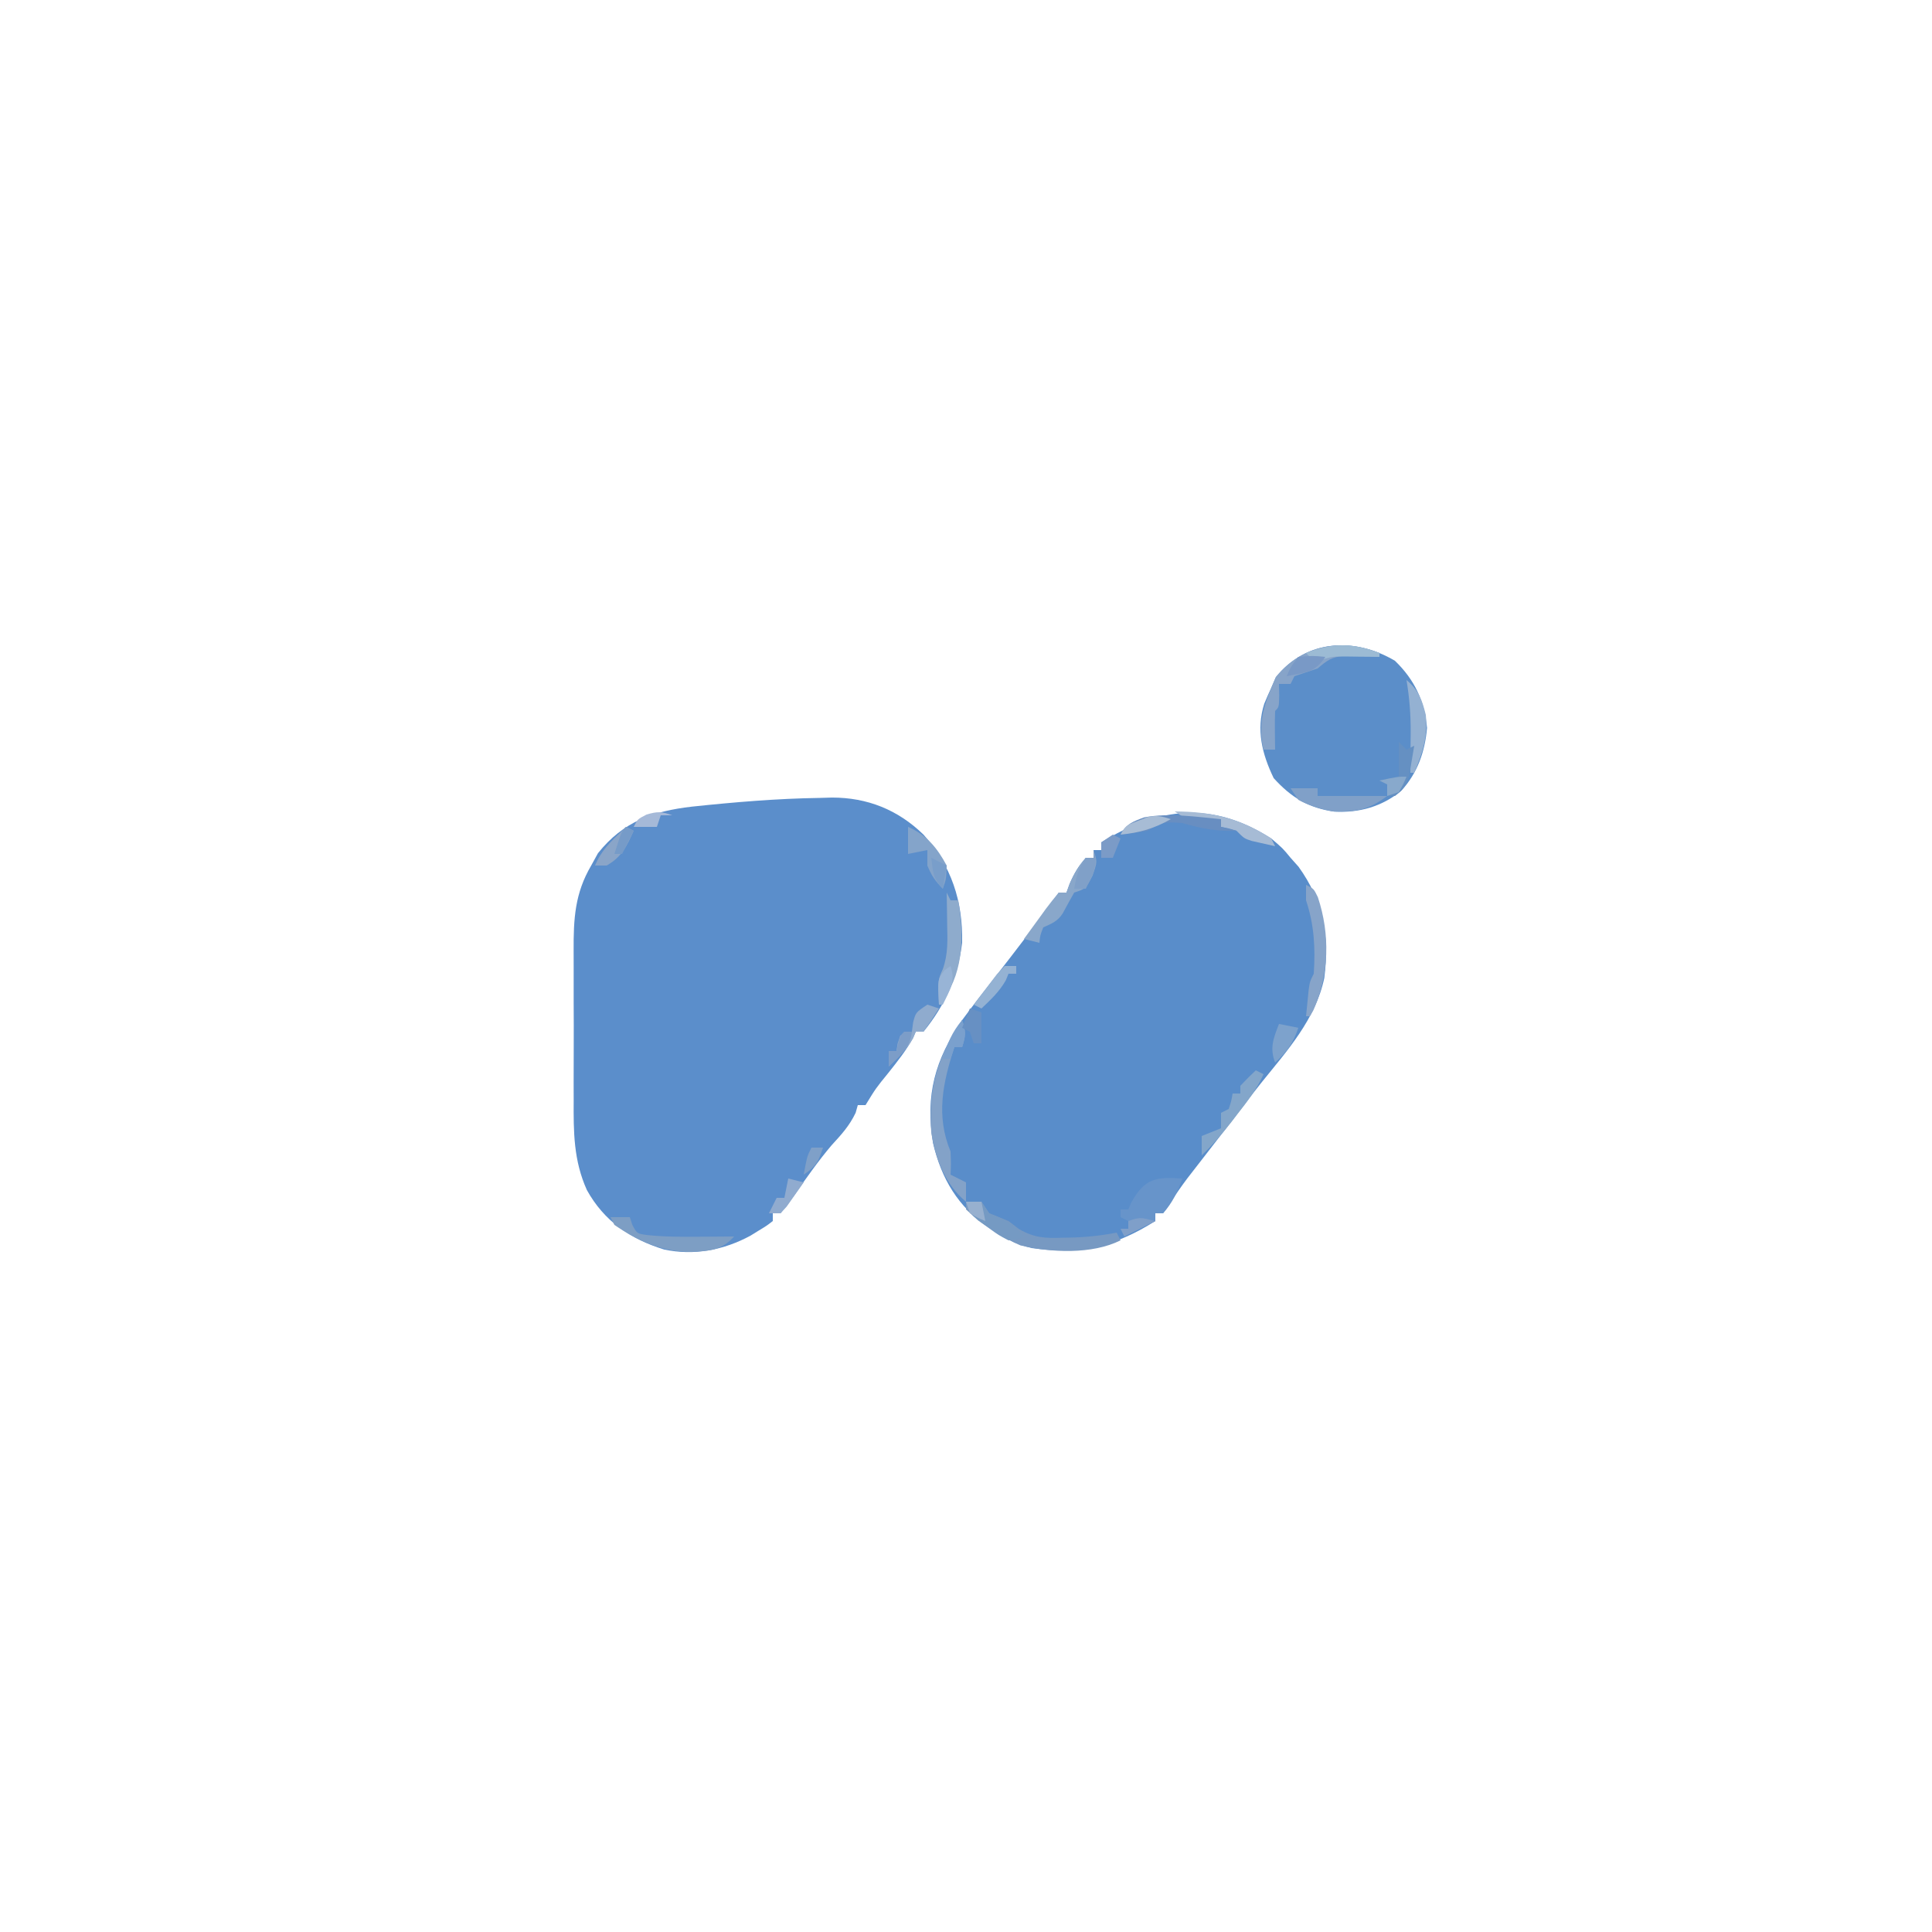
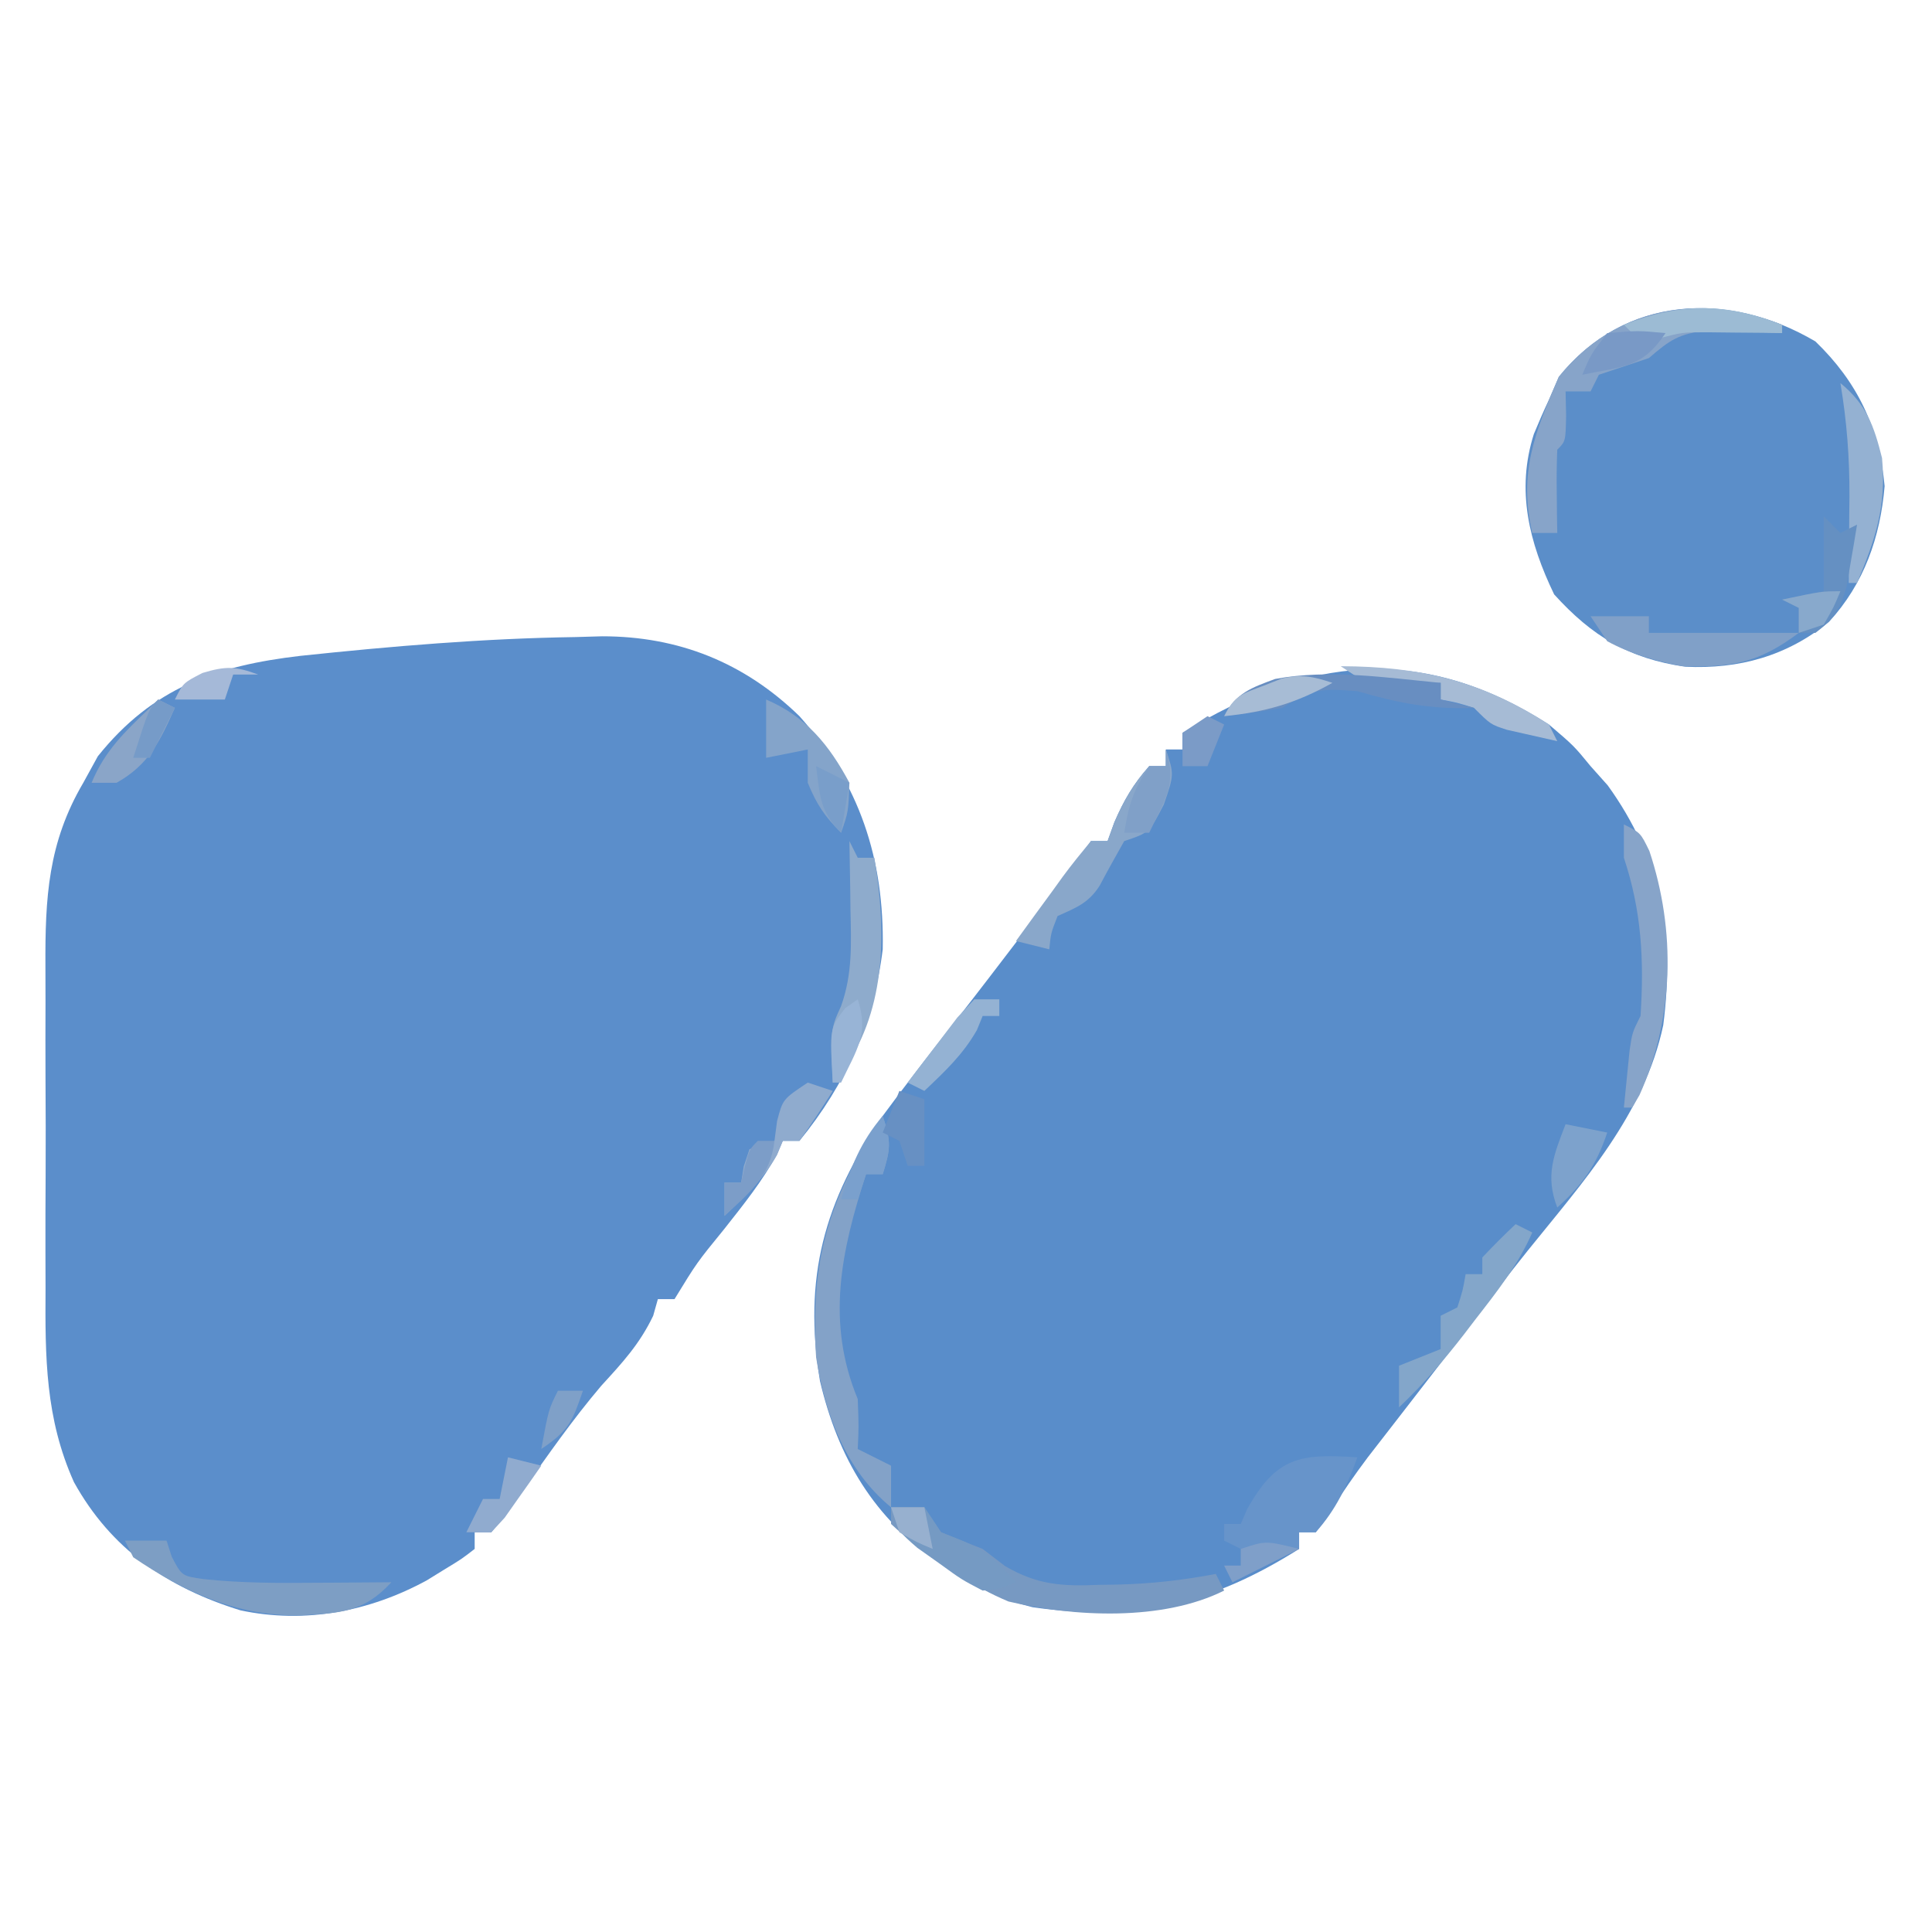
- <svg xmlns="http://www.w3.org/2000/svg" version="1.1" width="500" height="500">
+ <svg xmlns="http://www.w3.org/2000/svg" version="1.1" width="500" height="500" viewBox="143 130 232 232">
  <path d="M0 0 C1.046 -0.03 2.093 -0.061 3.171 -0.092 C12.338 -0.097 20.237 3.047 26.875 9.5 C34.092 17.605 37.081 26.647 36.875 37.5 C35.799 46.234 32.45 53.675 26.875 60.5 C26.215 60.5 25.555 60.5 24.875 60.5 C24.537 61.285 24.537 61.285 24.191 62.086 C22.405 65.363 20.117 68.204 17.812 71.125 C14.553 75.121 14.553 75.121 11.875 79.5 C11.215 79.5 10.555 79.5 9.875 79.5 C9.597 80.49 9.597 80.49 9.312 81.5 C7.675 84.918 5.628 87.121 3.086 89.898 C-0.337 93.927 -3.356 98.247 -6.392 102.572 C-7.59 104.249 -8.852 105.879 -10.125 107.5 C-10.785 107.5 -11.445 107.5 -12.125 107.5 C-12.125 108.16 -12.125 108.82 -12.125 109.5 C-13.699 110.719 -13.699 110.719 -15.812 112 C-16.497 112.423 -17.181 112.846 -17.887 113.281 C-24.749 117.018 -32.513 118.519 -40.25 116.875 C-48.996 114.169 -55.781 109.542 -60.244 101.479 C-63.688 93.818 -63.71 86.463 -63.656 78.184 C-63.659 76.717 -63.663 75.251 -63.668 73.785 C-63.674 70.728 -63.665 67.671 -63.646 64.615 C-63.624 60.719 -63.637 56.824 -63.661 52.928 C-63.675 49.906 -63.671 46.883 -63.66 43.861 C-63.658 42.425 -63.661 40.99 -63.67 39.554 C-63.712 31.308 -63.356 24.693 -59.125 17.5 C-58.547 16.448 -57.97 15.396 -57.375 14.312 C-50.81 6.106 -43.197 3.436 -33.048 2.256 C-22.037 1.094 -11.076 0.163 0 0 Z " fill="#5B8ECB" transform="translate(212.125,206.5)" />
  <path d="M0 0 C3 2.562 3 2.562 5 5 C5.681 5.763 6.361 6.526 7.062 7.312 C13.458 16.183 15.13 25.296 13.727 36.105 C11.463 46.806 4.099 54.926 -2.571 63.212 C-4.773 65.967 -6.919 68.762 -9.062 71.562 C-9.879 72.628 -10.695 73.693 -11.512 74.758 C-11.917 75.287 -12.322 75.815 -12.74 76.36 C-14.057 78.075 -15.381 79.784 -16.707 81.492 C-17.154 82.069 -17.6 82.646 -18.06 83.24 C-19.297 84.837 -20.535 86.432 -21.773 88.027 C-23.344 90.125 -24.767 92.176 -26.164 94.379 C-27.073 95.676 -27.073 95.676 -28 97 C-28.66 97 -29.32 97 -30 97 C-30 97.66 -30 98.32 -30 99 C-40.533 105.638 -49.62 107.768 -62 106 C-65.442 105.15 -68.061 103.961 -71 102 C-71.692 101.576 -72.384 101.152 -73.098 100.715 C-81.056 95.374 -85.352 88.07 -87.535 78.832 C-89.575 66.404 -87.018 57.242 -80 47 C-77.233 43.247 -74.374 39.571 -71.492 35.907 C-68.632 32.252 -65.819 28.561 -63 24.875 C-62.436 24.14 -61.872 23.405 -61.291 22.648 C-60.762 21.957 -60.233 21.266 -59.688 20.555 C-59.217 19.941 -58.746 19.327 -58.262 18.695 C-57.124 17.166 -56.057 15.586 -55 14 C-54.34 14 -53.68 14 -53 14 C-52.732 13.258 -52.464 12.515 -52.188 11.75 C-51.047 9.109 -49.906 7.144 -48 5 C-47.34 5 -46.68 5 -46 5 C-46 4.34 -46 3.68 -46 3 C-45.34 3 -44.68 3 -44 3 C-44 2.34 -44 1.68 -44 1 C-29.012 -8.16 -15.374 -9.799 0 0 Z " fill="#598DCA" transform="translate(329,217)" />
  <path d="M0 0 C5.064 4.887 7.665 10.378 8.312 17.375 C7.785 23.499 5.867 29.058 1.629 33.676 C-3.434 37.792 -9.171 39.367 -15.625 39.062 C-22.377 38.107 -26.843 35.384 -31.375 30.375 C-34.382 24.13 -35.955 17.879 -33.812 11.125 C-33.239 9.737 -32.638 8.359 -32 7 C-31.608 6.093 -31.216 5.185 -30.812 4.25 C-22.907 -5.564 -10.421 -6.146 0 0 Z " fill="#5B8EC9" transform="translate(361,171)" />
  <path d="M0 0 C0 0.33 0 0.66 0 1 C-0.82 0.965 -1.64 0.93 -2.484 0.895 C-4.101 0.854 -4.101 0.854 -5.75 0.812 C-6.817 0.778 -7.885 0.743 -8.984 0.707 C-12.367 1.036 -13.477 1.831 -16 4 C-18 4.667 -20 5.333 -22 6 C-22.33 6.66 -22.66 7.32 -23 8 C-23.99 8 -24.98 8 -26 8 C-25.979 8.969 -25.959 9.939 -25.938 10.938 C-26 14 -26 14 -27 15 C-27.072 16.686 -27.084 18.375 -27.062 20.062 C-27.053 20.982 -27.044 21.901 -27.035 22.848 C-27.024 23.558 -27.012 24.268 -27 25 C-27.99 25 -28.98 25 -30 25 C-31.686 17.796 -29.676 12.881 -26.812 6.25 C-20.003 -2.204 -9.842 -3.841 0 0 Z " fill="#87A4C9" transform="translate(357,169)" />
  <path d="M0 0 C1.044 3.133 0.934 3.99 0 7 C-0.66 7 -1.32 7 -2 7 C-5.012 16.269 -6.819 24.776 -3 34 C-2.875 37.312 -2.875 37.312 -3 40 C-1.68 40.66 -0.36 41.32 1 42 C1 43.65 1 45.3 1 47 C-4.437 42.534 -6.935 35.811 -8 29 C-8.758 17.209 -6.417 9.848 0 0 Z " fill="#83A2C8" transform="translate(249,264)" />
  <path d="M0 0 C-1.242 3.439 -2.557 6.252 -5 9 C-5.66 9 -6.32 9 -7 9 C-7 9.66 -7 10.32 -7 11 C-10.96 12.98 -10.96 12.98 -15 15 C-15.33 14.34 -15.66 13.68 -16 13 C-15.34 13 -14.68 13 -14 13 C-14 12.34 -14 11.68 -14 11 C-14.66 10.67 -15.32 10.34 -16 10 C-16 9.34 -16 8.68 -16 8 C-15.34 8 -14.68 8 -14 8 C-13.752 7.423 -13.505 6.845 -13.25 6.25 C-9.731 -0.084 -6.86 -0.457 0 0 Z " fill="#6794CA" transform="translate(306,305)" />
  <path d="M0 0 C1.32 0 2.64 0 4 0 C4.66 0.99 5.32 1.98 6 3 C7.657 3.69 9.326 4.353 11 5 C11.882 5.675 12.763 6.351 13.672 7.047 C17.594 9.349 20.596 9.499 25 9.312 C25.686 9.303 26.372 9.293 27.078 9.283 C31.132 9.194 35.021 8.765 39 8 C39.495 8.99 39.495 8.99 40 10 C32.614 13.693 22.004 13.187 14.102 11.312 C11.881 10.377 9.997 9.345 8 8 C7.238 7.495 6.476 6.989 5.691 6.469 C3.689 5.053 1.775 3.692 0 2 C0 1.34 0 0.68 0 0 Z " fill="#7799C2" transform="translate(250,311)" />
  <path d="M0 0 C1.65 0 3.3 0 5 0 C5.309 0.959 5.309 0.959 5.625 1.938 C6.835 4.252 6.835 4.252 9.469 4.625 C13.954 5.101 18.368 5.107 22.875 5.062 C23.754 5.058 24.633 5.053 25.539 5.049 C27.693 5.037 29.846 5.019 32 5 C28.574 8.718 25.779 8.691 20.84 8.996 C13.363 9.006 7.137 6.19 1 2 C0.67 1.34 0.34 0.68 0 0 Z " fill="#7D9EC4" transform="translate(158,315)" />
  <path d="M0 0 C1 3 1 3 -0.25 6.625 C-2 10 -2 10 -5 11 C-6.002 12.777 -7 14.556 -7.953 16.359 C-9.288 18.451 -10.776 19.003 -13 20 C-13.805 22.05 -13.805 22.05 -14 24 C-15.32 23.67 -16.64 23.34 -18 23 C-16.549 20.994 -15.09 18.995 -13.625 17 C-13.213 16.428 -12.8 15.855 -12.375 15.266 C-11.298 13.807 -10.153 12.399 -9 11 C-8.34 11 -7.68 11 -7 11 C-6.732 10.258 -6.464 9.515 -6.188 8.75 C-5.047 6.109 -3.906 4.144 -2 2 C-1.34 2 -0.68 2 0 2 C0 1.34 0 0.68 0 0 Z " fill="#89A7CA" transform="translate(283,220)" />
  <path d="M0 0 C0.33 0.66 0.66 1.32 1 2 C1.66 2 2.32 2 3 2 C4.407 10.613 4.52 19.865 -0.609 27.348 C-1.068 27.893 -1.527 28.438 -2 29 C-2.253 22.553 -2.253 22.553 -1 19.812 C0.391 15.901 0.215 12.303 0.125 8.188 C0.116 7.399 0.107 6.611 0.098 5.799 C0.074 3.866 0.038 1.933 0 0 Z " fill="#8EABCC" transform="translate(245,231)" />
  <path d="M0 0 C2 1 2 1 3.062 3.188 C6.255 12.766 6.033 23.261 1.875 32.5 C1.586 32.995 1.298 33.49 1 34 C0.67 34 0.34 34 0 34 C0.141 32.541 0.288 31.083 0.438 29.625 C0.519 28.813 0.6 28.001 0.684 27.164 C1 25 1 25 2 23 C2.439 16.27 2.127 10.382 0 4 C0 2.68 0 1.36 0 0 Z " fill="#87A4C9" transform="translate(338,229)" />
  <path d="M0 0 C2.31 0 4.62 0 7 0 C7 0.66 7 1.32 7 2 C12.94 2 18.88 2 25 2 C20.154 5.635 16.948 6.156 11 6 C7.815 5.374 4.86 4.553 2 3 C1.34 2.01 0.68 1.02 0 0 Z " fill="#80A0C8" transform="translate(334,204)" />
  <path d="M0 0 C0.66 0.33 1.32 0.66 2 1 C0.291 4.918 -2.269 8.149 -4.875 11.5 C-5.309 12.068 -5.744 12.637 -6.191 13.223 C-8.617 16.362 -11.122 19.269 -14 22 C-14 20.35 -14 18.7 -14 17 C-12.35 16.34 -10.7 15.68 -9 15 C-9 13.68 -9 12.36 -9 11 C-8.34 10.67 -7.68 10.34 -7 10 C-6.348 7.975 -6.348 7.975 -6 6 C-5.34 6 -4.68 6 -4 6 C-4 5.34 -4 4.68 -4 4 C-2.708 2.627 -1.376 1.29 0 0 Z " fill="#83A6CA" transform="translate(325,277)" />
  <path d="M0 0 C3.124 2.556 4.032 5.127 5 9 C5.538 14.812 4.218 18.731 2 24 C1.67 24 1.34 24 1 24 C1.012 22.854 1.023 21.708 1.035 20.527 C1.045 18.997 1.054 17.467 1.062 15.938 C1.071 15.185 1.079 14.433 1.088 13.658 C1.108 8.994 0.776 4.601 0 0 Z " fill="#94B1D2" transform="translate(364,176)" />
  <path d="M0 0 C0.99 0.33 1.98 0.66 3 1 C1.726 3.038 0.389 5.039 -1 7 C-1.66 7 -2.32 7 -3 7 C-3.227 7.557 -3.454 8.114 -3.688 8.688 C-5.359 11.632 -7.553 13.682 -10 16 C-10 14.68 -10 13.36 -10 12 C-9.34 12 -8.68 12 -8 12 C-7.897 11.361 -7.794 10.721 -7.688 10.062 C-7.461 9.382 -7.234 8.701 -7 8 C-6.01 7.67 -5.02 7.34 -4 7 C-3.845 5.824 -3.845 5.824 -3.688 4.625 C-3 2 -3 2 0 0 Z " fill="#8FABCE" transform="translate(240,260)" />
  <path d="M0 0 C9.538 0.031 16.932 1.756 25 7 C25.33 7.66 25.66 8.32 26 9 C24.721 8.711 23.442 8.422 22.125 8.125 C21.406 7.963 20.686 7.8 19.945 7.633 C18 7 18 7 16 5 C13.931 4.357 13.931 4.357 12 4 C12 3.34 12 2.68 12 2 C11.385 2.023 10.77 2.046 10.137 2.07 C8.924 2.097 8.924 2.097 7.688 2.125 C6.887 2.148 6.086 2.171 5.262 2.195 C3 2 3 2 0 0 Z " fill="#A6BBD5" transform="translate(304,210)" />
  <path d="M0 0 C1.32 0 2.64 0 4 0 C4.66 0.99 5.32 1.98 6 3 C7.176 3.464 7.176 3.464 8.375 3.938 C11.339 5.137 12.88 6.644 15 9 C13.324 9.703 13.324 9.703 11 10 C8.457 8.672 8.457 8.672 5.812 6.75 C4.932 6.126 4.052 5.502 3.145 4.859 C1 3 1 3 0 0 Z " fill="#759AC3" transform="translate(250,311)" />
  <path d="M0 0 C4.796 2.048 7.564 5.448 10 10 C9.875 13.5 9.875 13.5 9 16 C6.997 13.997 6.068 12.593 5 10 C5 8.68 5 7.36 5 6 C3.35 6.33 1.7 6.66 0 7 C0 4.69 0 2.38 0 0 Z " fill="#84A4CA" transform="translate(235,214)" />
  <path d="M0 0 C0 0.66 0 1.32 0 2 C1.32 2.33 2.64 2.66 4 3 C-1.131 3.209 -5.098 2.426 -10 1 C-14.178 0.679 -15.455 0.636 -19 3 C-21.324 3.394 -23.658 3.735 -26 4 C-24.617 1.233 -22.697 0.569 -19.875 -0.469 C-13.366 -1.672 -6.546 -0.617 0 0 Z " fill="#688EC1" transform="translate(316,212)" />
  <path d="M0 0 C0.66 0.66 1.32 1.32 2 2 C2.66 1.67 3.32 1.34 4 1 C3.744 2.607 3.469 4.21 3.188 5.812 C2.961 7.152 2.961 7.152 2.73 8.52 C1.94 11.205 1.213 12.322 -1 14 C-1.66 14 -2.32 14 -3 14 C-3 13.01 -3 12.02 -3 11 C-3.66 10.67 -4.32 10.34 -5 10 C-3.35 9.67 -1.7 9.34 0 9 C0 6.03 0 3.06 0 0 Z " fill="#6590C2" transform="translate(362,192)" />
  <path d="M0 0 C0.66 0.33 1.32 0.66 2 1 C0.227 4.988 -1.125 7.82 -5 10 C-5.99 10 -6.98 10 -8 10 C-6.443 6.178 -3.966 3.814 -1 1 C-0.67 0.67 -0.34 0.34 0 0 Z " fill="#8AA5C8" transform="translate(162,214)" />
  <path d="M0 0 C0 0.33 0 0.66 0 1 C-0.808 0.988 -1.616 0.977 -2.449 0.965 C-4.052 0.951 -4.052 0.951 -5.688 0.938 C-6.743 0.926 -7.799 0.914 -8.887 0.902 C-11.967 0.9 -11.967 0.9 -14.77 1.629 C-15.874 1.813 -15.874 1.813 -17 2 C-17.66 1.34 -18.32 0.68 -19 0 C-12.185 -2.66 -6.815 -2.66 0 0 Z " fill="#9CBBD4" transform="translate(357,169)" />
  <path d="M0 0 C1.65 0.33 3.3 0.66 5 1 C3.688 4.937 2.081 7.227 -1 10 C-2.467 6.185 -1.433 3.71 0 0 Z " fill="#7DA2CC" transform="translate(331,265)" />
  <path d="M0 0 C0.99 0 1.98 0 3 0 C3 0.66 3 1.32 3 2 C2.34 2 1.68 2 1 2 C0.773 2.557 0.546 3.114 0.312 3.688 C-1.359 6.632 -3.553 8.682 -6 11 C-6.66 10.67 -7.32 10.34 -8 10 C-6.741 8.325 -5.467 6.66 -4.188 5 C-3.48 4.072 -2.772 3.144 -2.043 2.188 C-1.369 1.466 -0.695 0.744 0 0 Z " fill="#94B2D3" transform="translate(260,250)" />
  <path d="M0 0 C1.392 4.176 -0.177 6.135 -2 10 C-2.99 10 -3.98 10 -5 10 C-4.453 6.625 -3.945 4.918 -2 2 C-1.34 2 -0.68 2 0 2 C0 1.34 0 0.68 0 0 Z " fill="#80A0C8" transform="translate(283,220)" />
  <path d="M0 0 C1.32 0.33 2.64 0.66 4 1 C3.075 2.342 2.134 3.673 1.188 5 C0.665 5.742 0.143 6.485 -0.395 7.25 C-0.924 7.827 -1.454 8.405 -2 9 C-2.99 9 -3.98 9 -5 9 C-4.34 7.68 -3.68 6.36 -3 5 C-2.34 5 -1.68 5 -1 5 C-0.67 3.35 -0.34 1.7 0 0 Z " fill="#90ABCF" transform="translate(204,305)" />
  <path d="M0 0 C1.044 3.133 0.934 3.99 0 7 C-0.66 7 -1.32 7 -2 7 C-2.33 7.99 -2.66 8.98 -3 10 C-3.66 10 -4.32 10 -5 10 C-3.844 6.088 -2.645 3.125 0 0 Z " fill="#7AA0CD" transform="translate(249,264)" />
  <path d="M0 0 C3.688 -0.312 3.688 -0.312 7 0 C4.174 4.238 1.878 3.977 -3 5 C-1.938 2.5 -1.938 2.5 0 0 Z " fill="#7999C6" transform="translate(336,170)" />
  <path d="M0 0 C0.66 0 1.32 0 2 0 C1.528 4.248 -0.967 6.2 -4 9 C-4 7.68 -4 6.36 -4 5 C-3.34 5 -2.68 5 -2 5 C-1.783 4.041 -1.783 4.041 -1.562 3.062 C-1 1 -1 1 0 0 Z " fill="#7C9DC8" transform="translate(234,267)" />
  <path d="M0 0 C0.99 0.33 1.98 0.66 3 1 C3 3.64 3 6.28 3 9 C2.34 9 1.68 9 1 9 C0.67 8.01 0.34 7.02 0 6 C-0.66 5.67 -1.32 5.34 -2 5 C-1.34 3.35 -0.68 1.7 0 0 Z " fill="#6790C3" transform="translate(251,261)" />
  <path d="M0 0 C1.392 4.176 -0.177 6.135 -2 10 C-2.33 10 -2.66 10 -3 10 C-3.369 3.477 -3.369 3.477 -1.5 1.062 C-1.005 0.712 -0.51 0.361 0 0 Z " fill="#98B4D6" transform="translate(246,250)" />
  <path d="M0 0 C-4.362 2.447 -8.027 3.503 -13 4 C-11.728 1.456 -10.801 1.306 -8.188 0.312 C-7.5 0.041 -6.813 -0.231 -6.105 -0.512 C-3.706 -1.068 -2.311 -0.774 0 0 Z " fill="#A7BCD5" transform="translate(303,212)" />
  <path d="M0 0 C0.99 0 1.98 0 3 0 C1.75 3.653 1.329 4.781 -2 7 C-1.125 2.25 -1.125 2.25 0 0 Z " fill="#7FA0C8" transform="translate(210,297)" />
  <path d="M0 0 C-3.96 1.98 -3.96 1.98 -8 4 C-8.33 3.34 -8.66 2.68 -9 2 C-8.34 2 -7.68 2 -7 2 C-7 1.34 -7 0.68 -7 0 C-4 -1 -4 -1 0 0 Z " fill="#7F9FC9" transform="translate(299,316)" />
  <path d="M0 0 C1.98 0.99 1.98 0.99 4 2 C3.67 3.98 3.34 5.96 3 8 C0.435 5.435 0.46 3.523 0 0 Z " fill="#799ECA" transform="translate(241,222)" />
  <path d="M0 0 C-0.99 0 -1.98 0 -3 0 C-3.33 0.99 -3.66 1.98 -4 3 C-5.98 3 -7.96 3 -10 3 C-9 1 -9 1 -6.688 -0.188 C-3.88 -1.036 -2.698 -0.999 0 0 Z " fill="#A5B9D8" transform="translate(174,211)" />
  <path d="M0 0 C-0.812 1.938 -0.812 1.938 -2 4 C-2.99 4.33 -3.98 4.66 -5 5 C-5 4.01 -5 3.02 -5 2 C-5.66 1.67 -6.32 1.34 -7 1 C-2.25 0 -2.25 0 0 0 Z " fill="#88A9CC" transform="translate(364,201)" />
  <path d="M0 0 C1.32 0 2.64 0 4 0 C4.33 1.65 4.66 3.3 5 5 C3.062 4.188 3.062 4.188 1 3 C0.67 2.01 0.34 1.02 0 0 Z " fill="#97B0CF" transform="translate(250,311)" />
  <path d="M0 0 C0.66 0.33 1.32 0.66 2 1 C1.34 2.65 0.68 4.3 0 6 C-0.99 6 -1.98 6 -3 6 C-3 4.68 -3 3.36 -3 2 C-2.01 1.34 -1.02 0.68 0 0 Z " fill="#7B9BC7" transform="translate(288,216)" />
  <path d="M0 0 C0.66 0.33 1.32 0.66 2 1 C1.01 2.98 0.02 4.96 -1 7 C-1.66 7 -2.32 7 -3 7 C-1.125 1.125 -1.125 1.125 0 0 Z " fill="#769BC8" transform="translate(162,214)" />
</svg>
